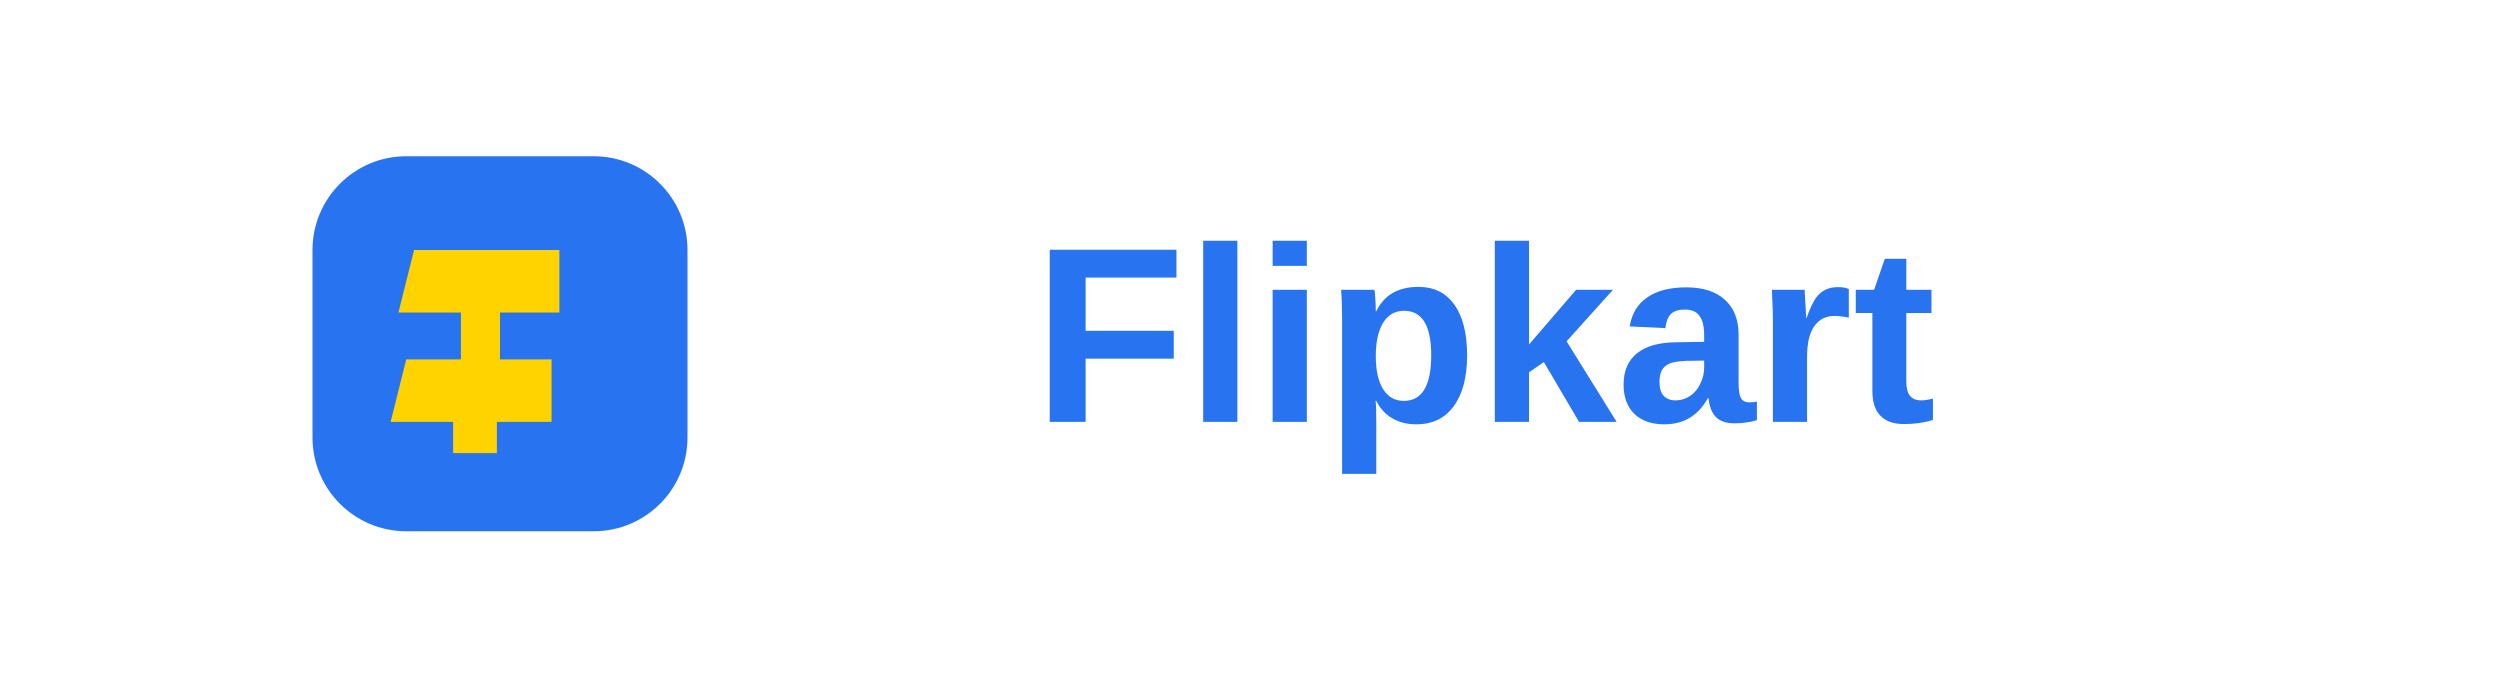
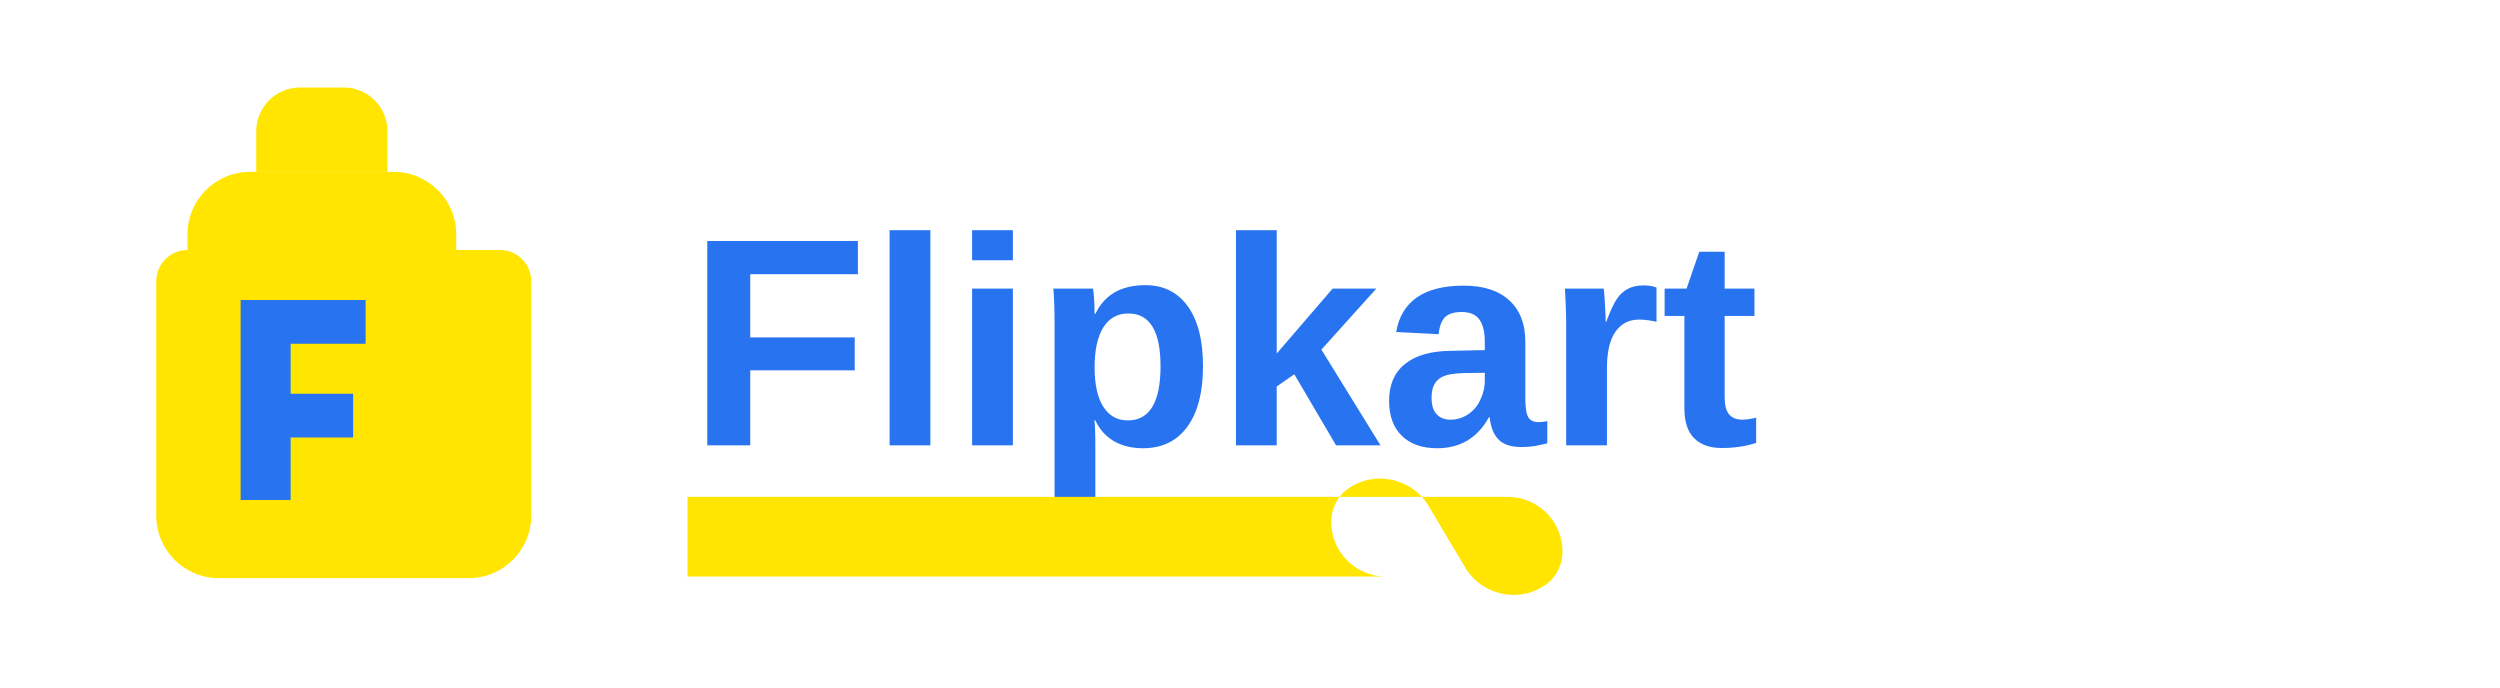
- <svg xmlns="http://www.w3.org/2000/svg" width="160" height="44" viewBox="0 0 160 44" fill="none">
-   <rect x="20" y="10" width="24" height="24" rx="6" fill="#2874F0" />
-   <path d="M32 16H26.5L25.5 20H29.5V23H26L25 27H29V29H31.8V27H35.3V23H32V20H35.8V16H32Z" fill="#FFD300" />
-   <text x="95" y="27" text-anchor="middle" fill="#2874F0" font-size="16" font-family="Arial, Helvetica, sans-serif" font-weight="700">Flipkart</text>
+ <svg xmlns="http://www.w3.org/2000/svg" width="160" height="44" viewBox="0 0 160 44" fill="none" role="img" aria-label="Flipkart">
+   <path d="M12 15C12 12.791 13.791 11 16 11H25.2C27.409 11 29.2 12.791 29.2 15V16H32C33.105 16 34 16.895 34 18V33C34 35.209 32.209 37 30 37H14C11.791 37 10 35.209 10 33V18C10 16.895 10.895 16 12 16V15Z" fill="#FFE500" />
+   <path d="M16.4 8.4C16.4 6.854 17.654 5.6 19.2 5.6H22C23.546 5.6 24.8 6.854 24.8 8.4V11H16.4V8.4Z" fill="#FFE500" />
+   <path d="M15.4 19.2H23.4V22H18.6V25.2H22.6V28H18.6V32H15.4V19.2Z" fill="#2874F0" />
+   <text x="44" y="28.5" fill="#2874F0" font-family="Arial, Helvetica, sans-serif" font-size="19" font-weight="700">Flipkart</text>
+   <path d="M44 31.8H96.5C98.433 31.8 100 33.367 100 35.3C100 36.017 99.717 36.7 99.2 37.2C97.5 38.7 94.8 38.2 93.7 36.2L91.5 32.5C90.4 30.5 87.7 30 86 31.5C85.483 32 85.2 32.683 85.2 33.4C85.2 35.333 86.767 36.9 88.7 36.9H44V31.8Z" fill="#FFE500" />
</svg>
